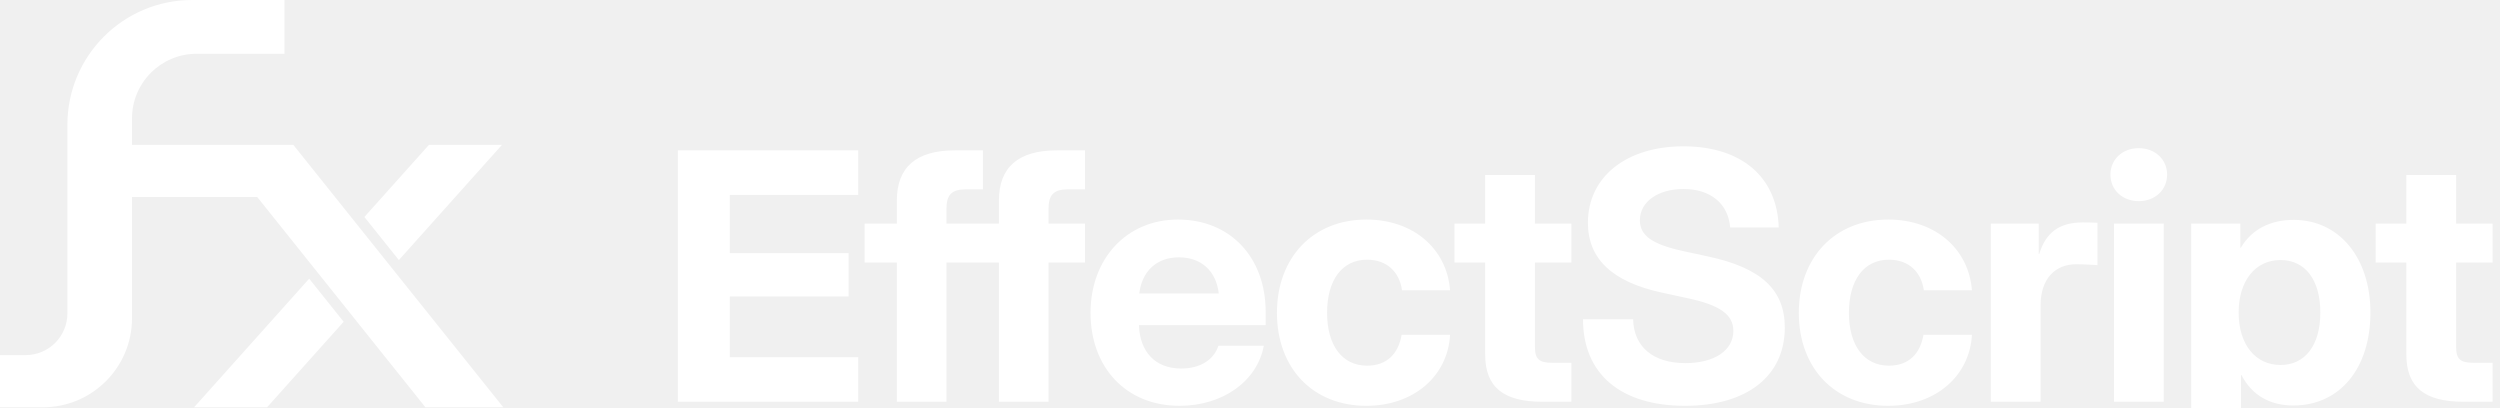
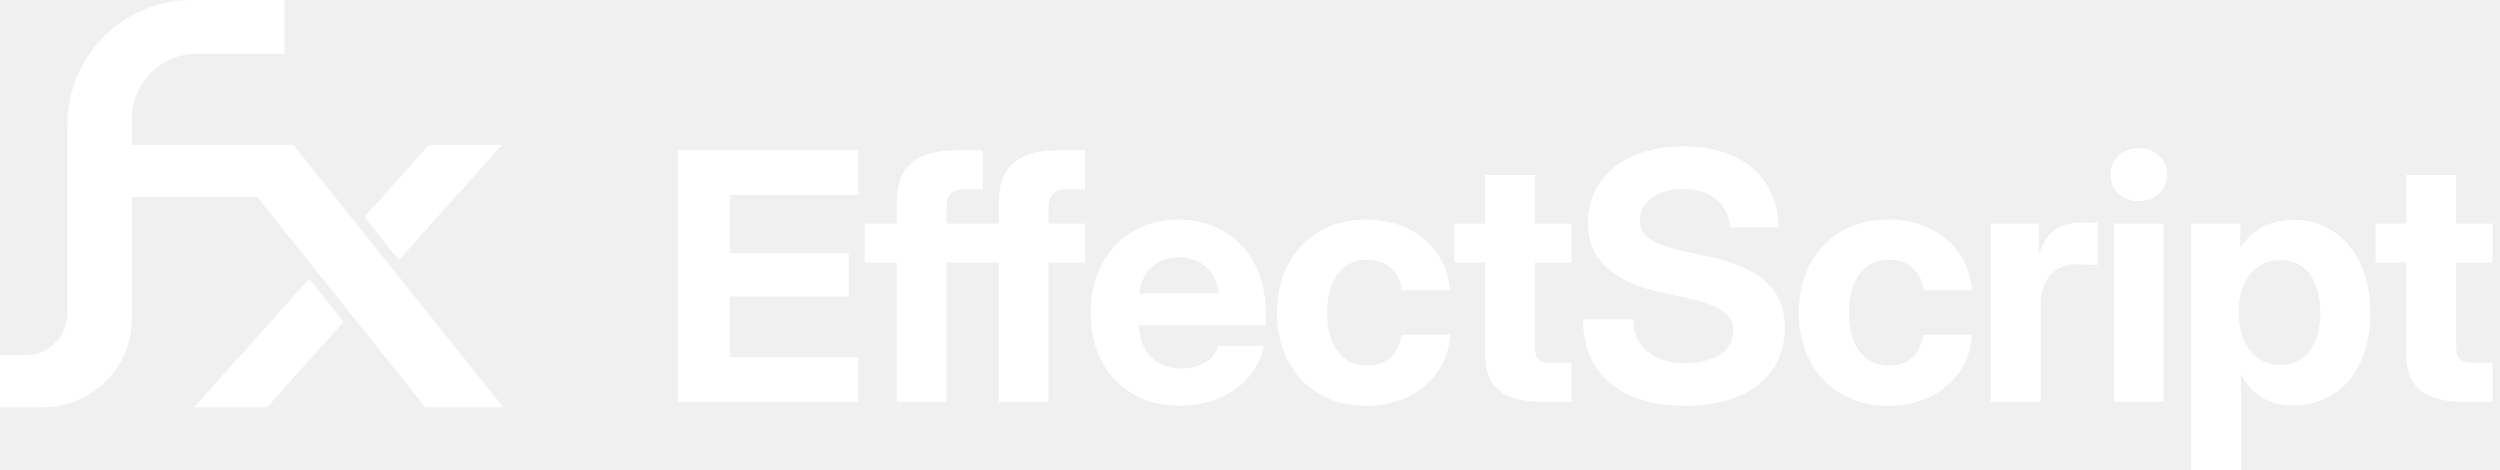
- <svg xmlns="http://www.w3.org/2000/svg" width="994.42" height="162" viewBox="0 0 994.42 162" fill="none">
+ <svg xmlns="http://www.w3.org/2000/svg" width="994.42" height="186.81" viewBox="0 0 994.42 186.81" fill="none">
  <path fill="#FFFFFF" d="M113.16 0L76.45 0A49.64 49.64 0 0 0 26.81 49.64L26.81 124.65A16.6 16.6 0 0 1 10.21 141.25L0 141.25L0 162L17.08 162A35.43 35.43 0 0 0 52.51 126.57L52.51 47.08A25.7 25.7 0 0 1 78.21 21.39L113.16 21.39ZM39.74 78.37L102.31 78.37L169.21 162L200.18 162L116.67 57.62L39.74 57.62ZM144.94 86.31L158.65 103.45L199.67 57.62L170.62 57.62ZM77.2 162L106.24 162L136.69 127.99L122.98 110.85Z" />
  <path fill="#FFFFFF" d="M269.63 159.81H341.37V142.09H290.3V117.93H337.55V100.68H290.3V77.53H341.37V59.81H269.63ZM390.97 88.94H376.47V83.1C376.47 77.46 378.55 75.31 384.25 75.31H390.97V59.81H379.76C364.46 59.81 356.74 66.52 356.74 79.74V88.94H343.92V104.44H356.74V159.81H376.47V104.44H390.97ZM431.57 88.94H417.07V83.1C417.07 77.46 419.15 75.31 424.85 75.31H431.57V59.81H420.36C405.06 59.81 397.34 66.52 397.34 79.74V88.94H384.52V104.44H397.34V159.81H417.07V104.44H431.57ZM469.21 161.42C486.39 161.42 500.09 151.62 502.7 137.53H484.65C482.84 143.03 477.54 146.59 469.82 146.59C459.41 146.59 453.37 139.81 453.04 129.34H503.44V124.04C503.44 102.43 489.41 87.33 468.54 87.33C448.21 87.33 433.78 102.83 433.78 124.44C433.78 145.98 447.74 161.42 469.21 161.42ZM453.17 116.72C454.25 107.86 460.09 102.36 468.94 102.36C477.87 102.36 483.78 107.86 484.78 116.72ZM543.5 161.42C562.36 161.42 575.92 149.54 576.79 133.16H557.53C556.26 140.61 551.76 145.45 543.77 145.45C533.84 145.45 527.87 137.33 527.87 124.44C527.87 111.49 533.77 103.3 543.77 103.3C551.69 103.3 556.66 108.2 557.67 115.45H576.79C575.52 98.94 562.16 87.33 543.5 87.33C522.23 87.33 507.93 102.49 507.93 124.44C507.93 146.39 522.16 161.42 543.5 161.42ZM625.04 88.94H610.55V69.61H590.75V88.94H578.53V104.44H590.75V141.02C590.75 153.9 597.93 159.81 613.5 159.81H625.04V144.31H617.46C612.09 144.31 610.55 142.76 610.55 137.93V104.44H625.04ZM670.28 161.42C694.91 161.42 709.94 149.54 709.94 130.28C709.94 115.25 700.48 106.45 679.14 101.96L669.54 99.88C657.26 97.19 652.29 93.77 652.29 87.59C652.29 80.28 659.47 75.18 669.67 75.18C680.41 75.18 687.46 81.02 688.2 90.48H707.52C706.92 70.35 692.62 58.2 669.6 58.2C646.85 58.2 631.62 70.41 631.62 88.6C631.62 102.9 641.22 112.09 661.01 116.39L671.55 118.67C684.24 121.42 689.47 125.18 689.47 131.62C689.47 139.41 681.89 144.44 670.41 144.44C657.59 144.44 649.87 138 649.6 126.99H629.67C629.67 148.74 644.64 161.42 670.28 161.42ZM751.08 161.42C769.94 161.42 783.49 149.54 784.37 133.16H765.1C763.83 140.61 759.33 145.45 751.35 145.45C741.41 145.45 735.44 137.33 735.44 124.44C735.44 111.49 741.35 103.3 751.35 103.3C759.27 103.3 764.23 108.2 765.24 115.45H784.37C783.09 98.94 769.74 87.33 751.08 87.33C729.8 87.33 715.51 102.49 715.51 124.44C715.51 146.39 729.74 161.42 751.08 161.42ZM791.88 159.81H811.68V121.42C811.68 110.75 817.65 105.11 825.77 105.11C829.13 105.11 832.82 105.38 834.3 105.45V88.6C832.68 88.53 830.74 88.47 828.46 88.47C819.13 88.47 813.76 92.49 811.14 101.02H810.94V88.94H791.88ZM840.87 159.81H860.67V88.94H840.87ZM850.73 80.01C857.24 80.01 862.01 75.51 862.01 69.47C862.01 63.43 857.24 58.94 850.73 58.94C844.22 58.94 839.46 63.43 839.46 69.47C839.46 75.51 844.22 80.01 850.73 80.01ZM871.6 187.86H891.4V149.2H891.6C895.7 157.19 902.88 161.29 912.21 161.29C930.73 161.29 942.88 146.52 942.88 124.31C942.88 102.56 930.46 87.46 912.34 87.46C903.15 87.46 895.7 91.15 891.33 98.53H891.13V88.94H871.6ZM907.11 145.18C897.11 145.18 890.46 136.99 890.46 124.31C890.46 111.69 897.11 103.43 907.11 103.43C916.7 103.43 922.95 111.02 922.95 124.31C922.95 137.59 916.7 145.18 907.11 145.18ZM991.47 88.94H976.97V69.61H957.17V88.94H944.96V104.44H957.17V141.02C957.17 153.9 964.35 159.81 979.92 159.81H991.47V144.31H983.88C978.51 144.31 976.97 142.76 976.97 137.93V104.44H991.47Z" />
</svg>
